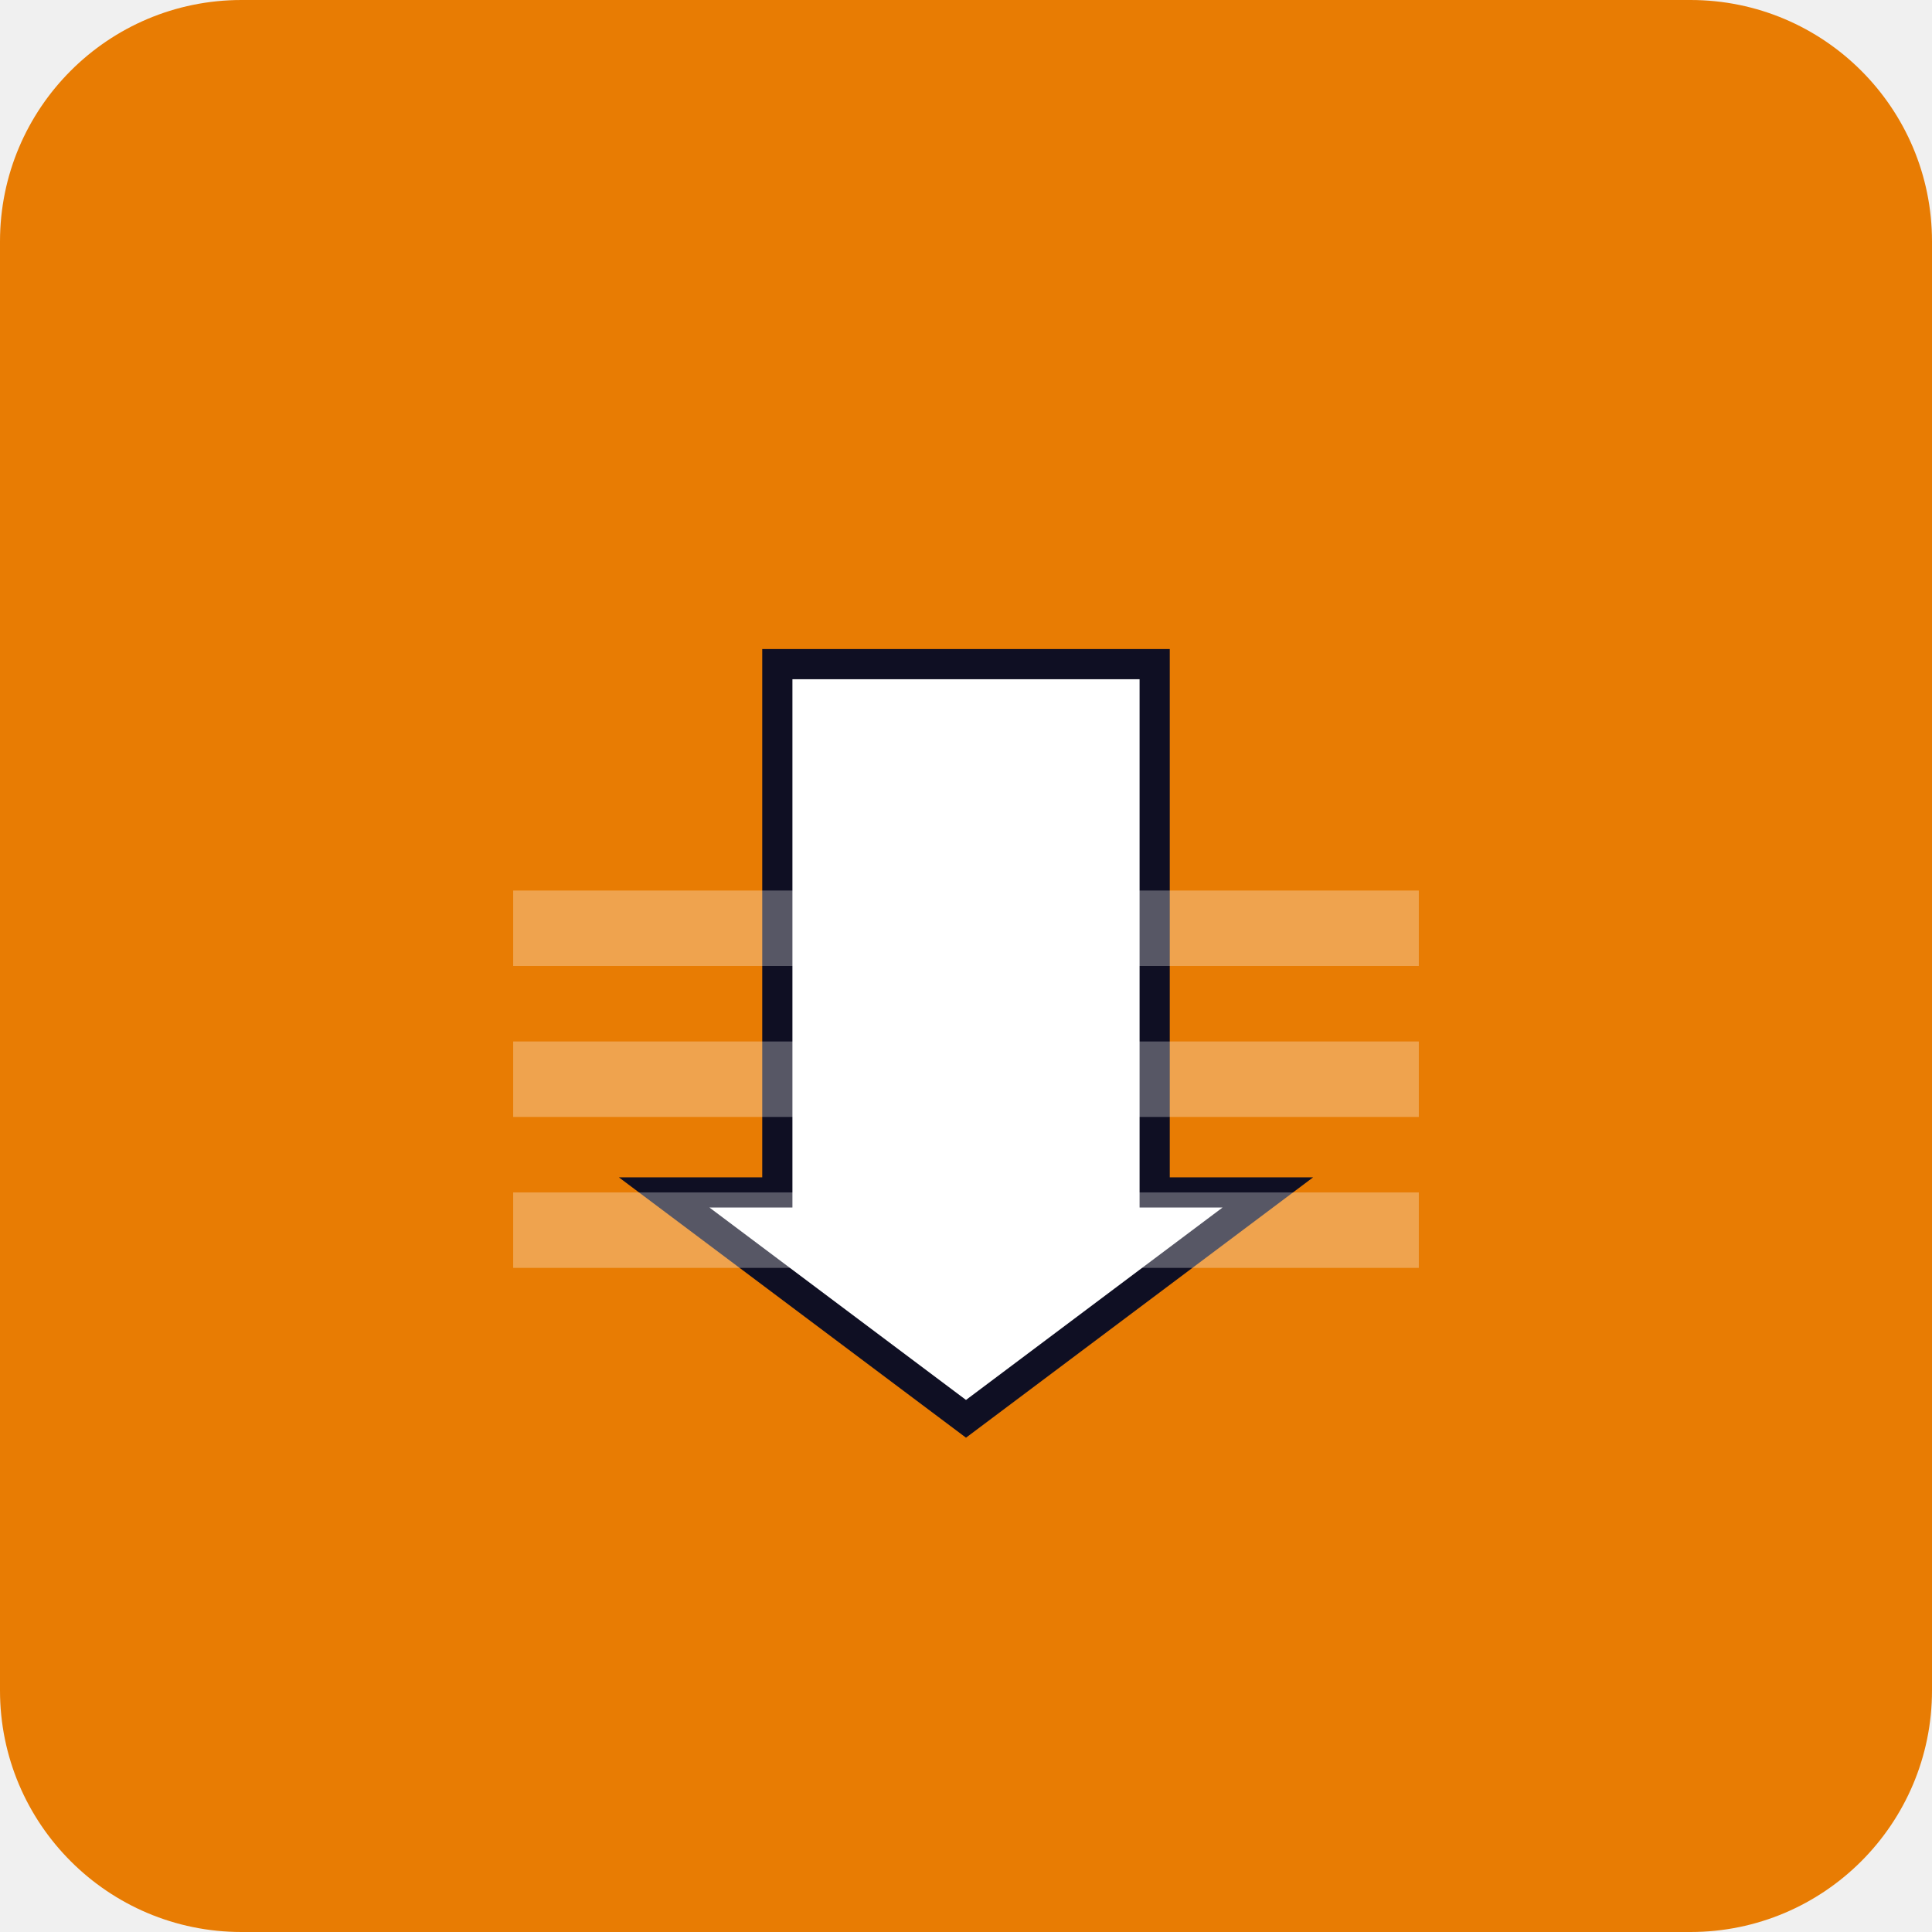
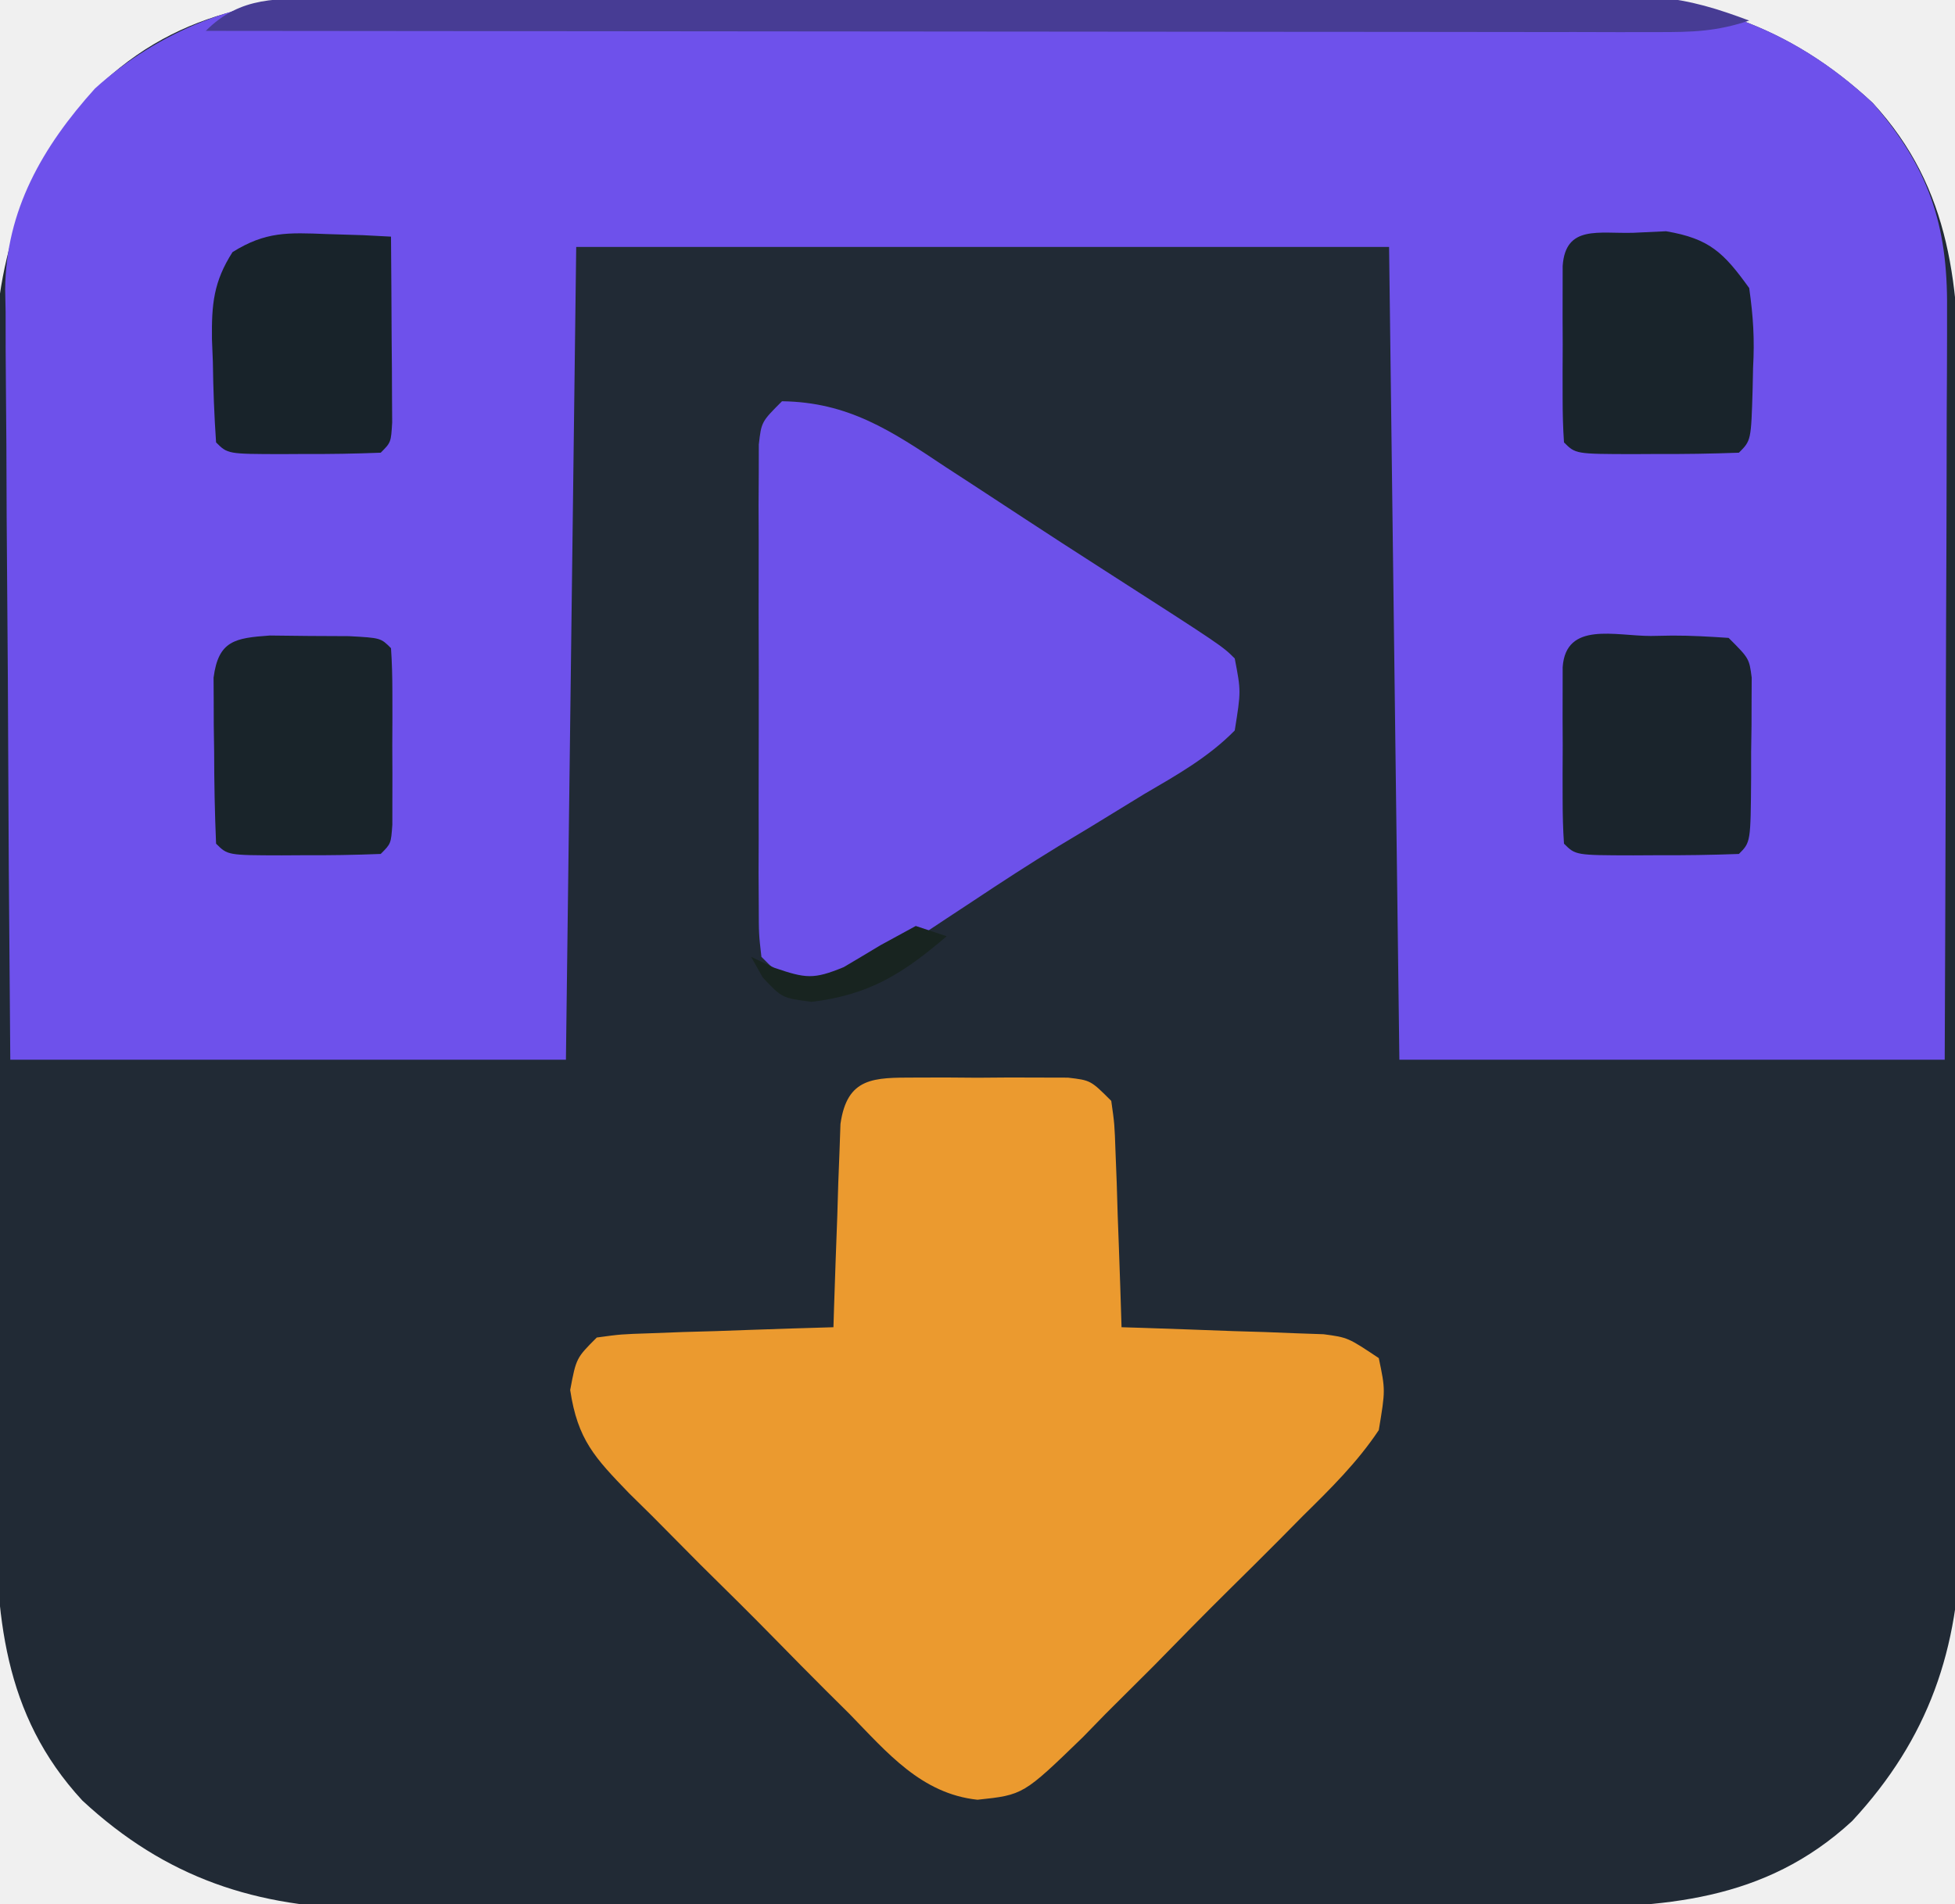
- <svg xmlns="http://www.w3.org/2000/svg" viewBox="0 0 512 512" width="512" height="512">
-   <rect width="512" height="512" rx="64" fill="#e87c03" />
-   <g transform="translate(256, 256)">
-     <path d="M -50 -80 L -50 60 L -80 60 L 0 120 L 80 60 L 50 60 L 50 -80 Z" fill="#fff" stroke="#0f0f23" stroke-width="8" />
-     <rect x="-120" y="-20" width="240" height="20" fill="#fff" opacity="0.3" />
-     <rect x="-120" y="20" width="240" height="20" fill="#fff" opacity="0.3" />
-     <rect x="-120" y="60" width="240" height="20" fill="#fff" opacity="0.3" />
-   </g>
+ <svg xmlns="http://www.w3.org/2000/svg" version="1.1" width="190" height="185">
+   <path d="M0 0 C1.345 -0.006 2.689 -0.013 4.034 -0.021 C7.662 -0.039 11.29 -0.038 14.918 -0.032 C17.958 -0.029 20.997 -0.035 24.036 -0.041 C31.21 -0.055 38.384 -0.053 45.559 -0.042 C52.938 -0.031 60.317 -0.045 67.697 -0.071 C74.054 -0.094 80.411 -0.1 86.768 -0.094 C90.555 -0.091 94.342 -0.093 98.13 -0.111 C101.693 -0.126 105.256 -0.122 108.819 -0.103 C110.735 -0.098 112.651 -0.112 114.567 -0.127 C125.543 -0.034 134.341 2.857 142.469 10.404 C150.204 18.783 150.914 28.521 150.873 39.476 C150.88 40.759 150.887 42.041 150.894 43.362 C150.912 46.856 150.911 50.35 150.905 53.844 C150.902 56.771 150.908 59.698 150.914 62.626 C150.928 69.536 150.926 76.447 150.915 83.357 C150.904 90.464 150.918 97.571 150.944 104.678 C150.967 110.801 150.973 116.924 150.967 123.048 C150.964 126.696 150.966 130.343 150.984 133.991 C151.002 138.062 150.988 142.132 150.971 146.203 C150.985 147.993 150.985 147.993 151 149.819 C150.905 160.645 147.904 169.397 140.469 177.404 C131.954 185.264 122.058 185.848 110.938 185.808 C109.593 185.814 108.249 185.821 106.904 185.829 C103.276 185.847 99.648 185.846 96.02 185.84 C92.98 185.837 89.941 185.843 86.902 185.849 C79.728 185.863 72.554 185.862 65.379 185.85 C58 185.839 50.621 185.853 43.241 185.879 C36.884 185.902 30.527 185.908 24.17 185.902 C20.383 185.899 16.596 185.901 12.808 185.919 C9.245 185.934 5.682 185.93 2.119 185.911 C0.203 185.906 -1.713 185.92 -3.629 185.935 C-14.605 185.842 -23.403 182.951 -31.531 175.404 C-39.266 167.025 -39.976 157.287 -39.935 146.332 C-39.942 145.05 -39.949 143.767 -39.956 142.446 C-39.974 138.952 -39.973 135.458 -39.967 131.964 C-39.964 129.037 -39.97 126.11 -39.976 123.183 C-39.99 116.272 -39.988 109.361 -39.977 102.451 C-39.966 95.344 -39.98 88.237 -40.006 81.131 C-40.029 75.007 -40.035 68.884 -40.029 62.76 C-40.026 59.113 -40.028 55.465 -40.046 51.817 C-40.064 47.746 -40.05 43.676 -40.033 39.605 C-40.042 38.412 -40.052 37.218 -40.062 35.989 C-39.967 25.163 -36.966 16.411 -29.531 8.404 C-21.016 0.544 -11.12 -0.04 0 0 Z " fill="#212A35" transform="translate(39.53101,-0.4040527)" />
+   <path d="M0 0 C1.155 -0.009 2.31 -0.017 3.5 -0.026 C4.753 -0.025 6.006 -0.024 7.297 -0.023 C8.641 -0.029 9.986 -0.036 11.33 -0.043 C14.971 -0.061 18.611 -0.066 22.252 -0.067 C24.531 -0.069 26.809 -0.073 29.088 -0.078 C37.049 -0.097 45.009 -0.105 52.97 -0.103 C60.372 -0.102 67.773 -0.123 75.174 -0.155 C81.544 -0.181 87.914 -0.192 94.283 -0.19 C98.081 -0.19 101.878 -0.195 105.676 -0.217 C109.251 -0.236 112.826 -0.236 116.402 -0.222 C118.325 -0.219 120.248 -0.235 122.172 -0.252 C133.136 -0.174 142.004 2.688 150.107 10.267 C155.493 16.462 157.414 22.038 157.334 30.271 C157.334 31.061 157.334 31.852 157.335 32.667 C157.333 35.27 157.318 37.872 157.302 40.474 C157.298 42.283 157.295 44.092 157.293 45.901 C157.286 50.654 157.266 55.407 157.244 60.159 C157.22 65.866 157.211 71.573 157.199 77.28 C157.18 85.943 157.141 94.605 157.107 103.267 C139.617 103.267 122.127 103.267 104.107 103.267 C103.777 77.197 103.447 51.127 103.107 24.267 C77.037 24.267 50.967 24.267 24.107 24.267 C23.777 50.337 23.447 76.407 23.107 103.267 C5.287 103.267 -12.533 103.267 -30.893 103.267 C-31.054 83.373 -31.054 83.373 -31.089 74.865 C-31.112 69.069 -31.141 63.274 -31.195 57.478 C-31.239 52.803 -31.262 48.128 -31.273 43.453 C-31.28 41.673 -31.295 39.894 -31.316 38.114 C-31.345 35.613 -31.349 33.113 -31.347 30.611 C-31.362 29.883 -31.376 29.154 -31.391 28.403 C-31.33 20.701 -27.745 14.504 -22.663 8.869 C-16.447 3.243 -8.341 0.028 0 0 Z " fill="#6E51EB" transform="translate(31.89325,-0.2674255)" />
+   <path d="M0 0 C1.466 -0.004 1.466 -0.004 2.961 -0.008 C3.984 -0 5.008 0.008 6.062 0.016 C7.086 0.008 8.11 0 9.164 -0.008 C10.141 -0.005 11.118 -0.003 12.125 0 C13.023 0.002 13.922 0.005 14.848 0.007 C17.062 0.266 17.062 0.266 19.062 2.266 C19.381 4.512 19.381 4.512 19.477 7.273 C19.535 8.753 19.535 8.753 19.594 10.262 C19.625 11.294 19.656 12.327 19.688 13.391 C19.746 14.951 19.746 14.951 19.805 16.543 C19.899 19.117 19.985 21.691 20.062 24.266 C20.713 24.285 21.364 24.305 22.034 24.326 C24.982 24.421 27.928 24.531 30.875 24.641 C32.411 24.687 32.411 24.687 33.979 24.734 C34.961 24.773 35.944 24.812 36.957 24.852 C37.863 24.883 38.769 24.914 39.702 24.947 C42.062 25.266 42.062 25.266 45.062 27.266 C45.711 30.369 45.711 30.369 45.062 34.266 C42.97 37.409 40.371 39.962 37.688 42.605 C36.93 43.372 36.172 44.139 35.391 44.93 C33.785 46.544 32.171 48.15 30.548 49.747 C28.072 52.193 25.639 54.677 23.207 57.166 C21.64 58.732 20.071 60.295 18.5 61.855 C17.776 62.599 17.051 63.343 16.305 64.109 C10.512 69.72 10.512 69.72 6.062 70.192 C0.606 69.613 -2.723 65.605 -6.375 61.855 C-7.141 61.095 -7.906 60.335 -8.695 59.552 C-10.305 57.943 -11.904 56.324 -13.495 54.697 C-15.931 52.209 -18.406 49.765 -20.887 47.322 C-22.448 45.752 -24.006 44.18 -25.562 42.605 C-26.303 41.876 -27.043 41.147 -27.806 40.395 C-31.129 36.948 -32.796 35.209 -33.523 30.369 C-32.938 27.266 -32.938 27.266 -30.938 25.266 C-28.599 24.947 -28.599 24.947 -25.711 24.852 C-24.68 24.813 -23.648 24.774 -22.586 24.734 C-21.506 24.703 -20.425 24.672 -19.312 24.641 C-18.225 24.602 -17.137 24.563 -16.016 24.523 C-13.323 24.429 -10.631 24.343 -7.938 24.266 C-7.918 23.61 -7.898 22.954 -7.877 22.278 C-7.782 19.315 -7.673 16.353 -7.562 13.391 C-7.532 12.358 -7.501 11.326 -7.469 10.262 C-7.43 9.276 -7.391 8.289 -7.352 7.273 C-7.32 6.362 -7.289 5.451 -7.256 4.512 C-6.606 -0.07 -3.996 0.01 0 0 Z " fill="#EB9A2F" transform="translate(88.9375,104.7344)" />
+   <path d="M0 0 C6.451 0.082 10.62 2.869 15.875 6.375 C17.102 7.172 17.102 7.172 18.353 7.986 C20.054 9.093 21.752 10.205 23.447 11.322 C25.949 12.967 28.464 14.59 30.984 16.207 C42.779 23.779 42.779 23.779 44 25 C44.613 28.176 44.613 28.176 44 32 C41.422 34.621 38.348 36.341 35.188 38.188 C33.357 39.308 31.526 40.43 29.695 41.551 C28.753 42.116 27.811 42.682 26.841 43.264 C24.057 44.965 21.334 46.736 18.617 48.543 C17.767 49.103 16.918 49.663 16.042 50.24 C14.417 51.312 12.796 52.392 11.182 53.481 C5.718 57.013 5.718 57.013 2.09 56.945 C0 56 0 56 -2 54 C-2.254 51.799 -2.254 51.799 -2.259 49.031 C-2.265 47.997 -2.271 46.962 -2.278 45.896 C-2.274 44.776 -2.27 43.655 -2.266 42.5 C-2.268 41.353 -2.269 40.207 -2.271 39.025 C-2.273 36.598 -2.269 34.17 -2.261 31.742 C-2.25 28.015 -2.261 24.289 -2.273 20.562 C-2.272 18.208 -2.27 15.854 -2.266 13.5 C-2.27 12.379 -2.274 11.258 -2.278 10.104 C-2.272 9.069 -2.265 8.035 -2.259 6.969 C-2.257 6.055 -2.256 5.142 -2.254 4.201 C-2 2 -2 2 0 0 Z " fill="#6D51EA" transform="translate(76,39)" />
+   <path d="M0 0 C1.158 -0.004 2.316 -0.009 3.509 -0.013 C4.776 -0.012 6.042 -0.012 7.347 -0.012 C8.698 -0.015 10.048 -0.018 11.399 -0.022 C15.064 -0.031 18.729 -0.033 22.395 -0.034 C24.685 -0.034 26.976 -0.036 29.267 -0.039 C37.262 -0.048 45.257 -0.052 53.252 -0.052 C60.701 -0.051 68.149 -0.062 75.597 -0.077 C81.995 -0.09 88.394 -0.096 94.792 -0.095 C98.612 -0.095 102.431 -0.098 106.251 -0.108 C109.845 -0.118 113.438 -0.118 117.031 -0.111 C118.975 -0.109 120.918 -0.118 122.861 -0.126 C124.024 -0.122 125.188 -0.118 126.387 -0.114 C127.394 -0.114 128.401 -0.115 129.438 -0.115 C132.644 0.162 135.316 1.009 138.32 2.134 C135.091 3.21 132.775 3.257 129.379 3.254 C128.138 3.255 126.897 3.257 125.618 3.258 C124.241 3.255 122.863 3.251 121.486 3.247 C120.037 3.247 118.588 3.247 117.14 3.248 C113.204 3.248 109.268 3.242 105.333 3.235 C101.221 3.229 97.109 3.228 92.997 3.227 C85.209 3.224 77.421 3.216 69.633 3.206 C60.767 3.195 51.902 3.189 43.036 3.184 C24.797 3.174 6.559 3.156 -11.68 3.134 C-8.264 -0.282 -4.664 0.008 0 0 Z " fill="#473C94" transform="translate(31.67966,-0.1337128)" />
+   <path d="M0 0 C0.694 -0.012 1.388 -0.024 2.104 -0.037 C3.925 -0.042 5.745 0.066 7.562 0.188 C9.562 2.188 9.562 2.188 9.805 4.051 C9.799 5.157 9.799 5.157 9.793 6.285 C9.791 7.086 9.789 7.887 9.787 8.713 C9.769 9.969 9.769 9.969 9.75 11.25 C9.749 12.091 9.749 12.932 9.748 13.799 C9.703 20.047 9.703 20.047 8.562 21.188 C5.885 21.287 3.239 21.326 0.562 21.312 C-0.563 21.318 -0.563 21.318 -1.711 21.324 C-7.311 21.314 -7.311 21.314 -8.438 20.188 C-8.536 18.784 -8.568 17.376 -8.57 15.969 C-8.572 15.119 -8.573 14.27 -8.574 13.395 C-8.57 12.501 -8.566 11.608 -8.562 10.688 C-8.566 9.794 -8.57 8.901 -8.574 7.98 C-8.573 7.131 -8.572 6.281 -8.57 5.406 C-8.569 4.622 -8.568 3.837 -8.567 3.029 C-8.253 -1.445 -3.456 0.003 0 0 Z " fill="#1A242C" transform="translate(160.4375,61.8125)" />
+   <path d="M0 0 C1.047 -0.049 2.093 -0.098 3.172 -0.148 C7.392 0.569 8.764 1.924 11.25 5.375 C11.646 8.198 11.78 10.343 11.625 13.125 C11.604 14.152 11.604 14.152 11.582 15.199 C11.434 20.191 11.434 20.191 10.25 21.375 C7.573 21.475 4.927 21.514 2.25 21.5 C1.125 21.506 1.125 21.506 -0.023 21.512 C-5.623 21.502 -5.623 21.502 -6.75 20.375 C-6.849 18.972 -6.881 17.563 -6.883 16.156 C-6.884 15.307 -6.885 14.457 -6.887 13.582 C-6.883 12.689 -6.879 11.795 -6.875 10.875 C-6.879 9.982 -6.883 9.088 -6.887 8.168 C-6.885 7.318 -6.884 6.469 -6.883 5.594 C-6.882 4.809 -6.881 4.025 -6.879 3.217 C-6.597 -0.799 -3.359 0.107 0 0 Z " fill="#19242B" transform="translate(158.75,22.625)" />
+   <path d="M0 0 C1.901 0.021 1.901 0.021 3.84 0.043 C5.744 0.053 5.744 0.053 7.688 0.062 C10.777 0.23 10.777 0.23 11.777 1.23 C11.876 2.634 11.908 4.042 11.91 5.449 C11.912 6.723 11.912 6.723 11.914 8.023 C11.91 8.917 11.906 9.81 11.902 10.73 C11.908 12.07 11.908 12.07 11.914 13.438 C11.913 14.287 11.911 15.136 11.91 16.012 C11.909 16.796 11.908 17.581 11.907 18.389 C11.777 20.23 11.777 20.23 10.777 21.23 C8.266 21.33 5.788 21.369 3.277 21.355 C2.575 21.359 1.872 21.363 1.148 21.367 C-4.096 21.357 -4.096 21.357 -5.223 20.23 C-5.349 17.24 -5.408 14.284 -5.41 11.293 C-5.422 10.456 -5.435 9.618 -5.447 8.756 C-5.449 7.955 -5.451 7.154 -5.453 6.328 C-5.457 5.591 -5.461 4.854 -5.466 4.094 C-4.995 0.488 -3.382 0.242 0 0 Z " fill="#19242A" transform="translate(26.22266,61.76953)" />
+   <path d="M0 0 C1.17 0.036 2.341 0.072 3.547 0.109 C4.439 0.156 5.331 0.202 6.25 0.25 C6.279 3.562 6.297 6.875 6.312 10.188 C6.321 11.133 6.329 12.079 6.338 13.053 C6.343 14.401 6.343 14.401 6.348 15.777 C6.356 17.026 6.356 17.026 6.364 18.301 C6.25 20.25 6.25 20.25 5.25 21.25 C2.739 21.35 0.261 21.389 -2.25 21.375 C-2.953 21.379 -3.655 21.383 -4.379 21.387 C-9.623 21.377 -9.623 21.377 -10.75 20.25 C-10.931 17.629 -11.028 15.06 -11.062 12.438 C-11.092 11.712 -11.121 10.987 -11.15 10.24 C-11.191 6.841 -11.002 4.644 -9.152 1.754 C-5.942 -0.256 -3.757 -0.15 0 0 Z " fill="#18232A" transform="translate(31.75,22.75)" />
+   <path d="M0 0 C0.99 0.33 1.98 0.66 3 1 C-1.248 4.641 -4.535 6.704 -10.125 7.375 C-13 7 -13 7 -14.875 5 C-15.246 4.34 -15.617 3.68 -16 3 C-15.258 3.351 -14.515 3.701 -13.75 4.062 C-10.681 5.109 -9.934 5.208 -7 4 C-5.808 3.299 -4.621 2.59 -3.438 1.875 C-2.303 1.256 -1.169 0.637 0 0 Z " fill="#182420" transform="translate(89,90)" />
</svg>
